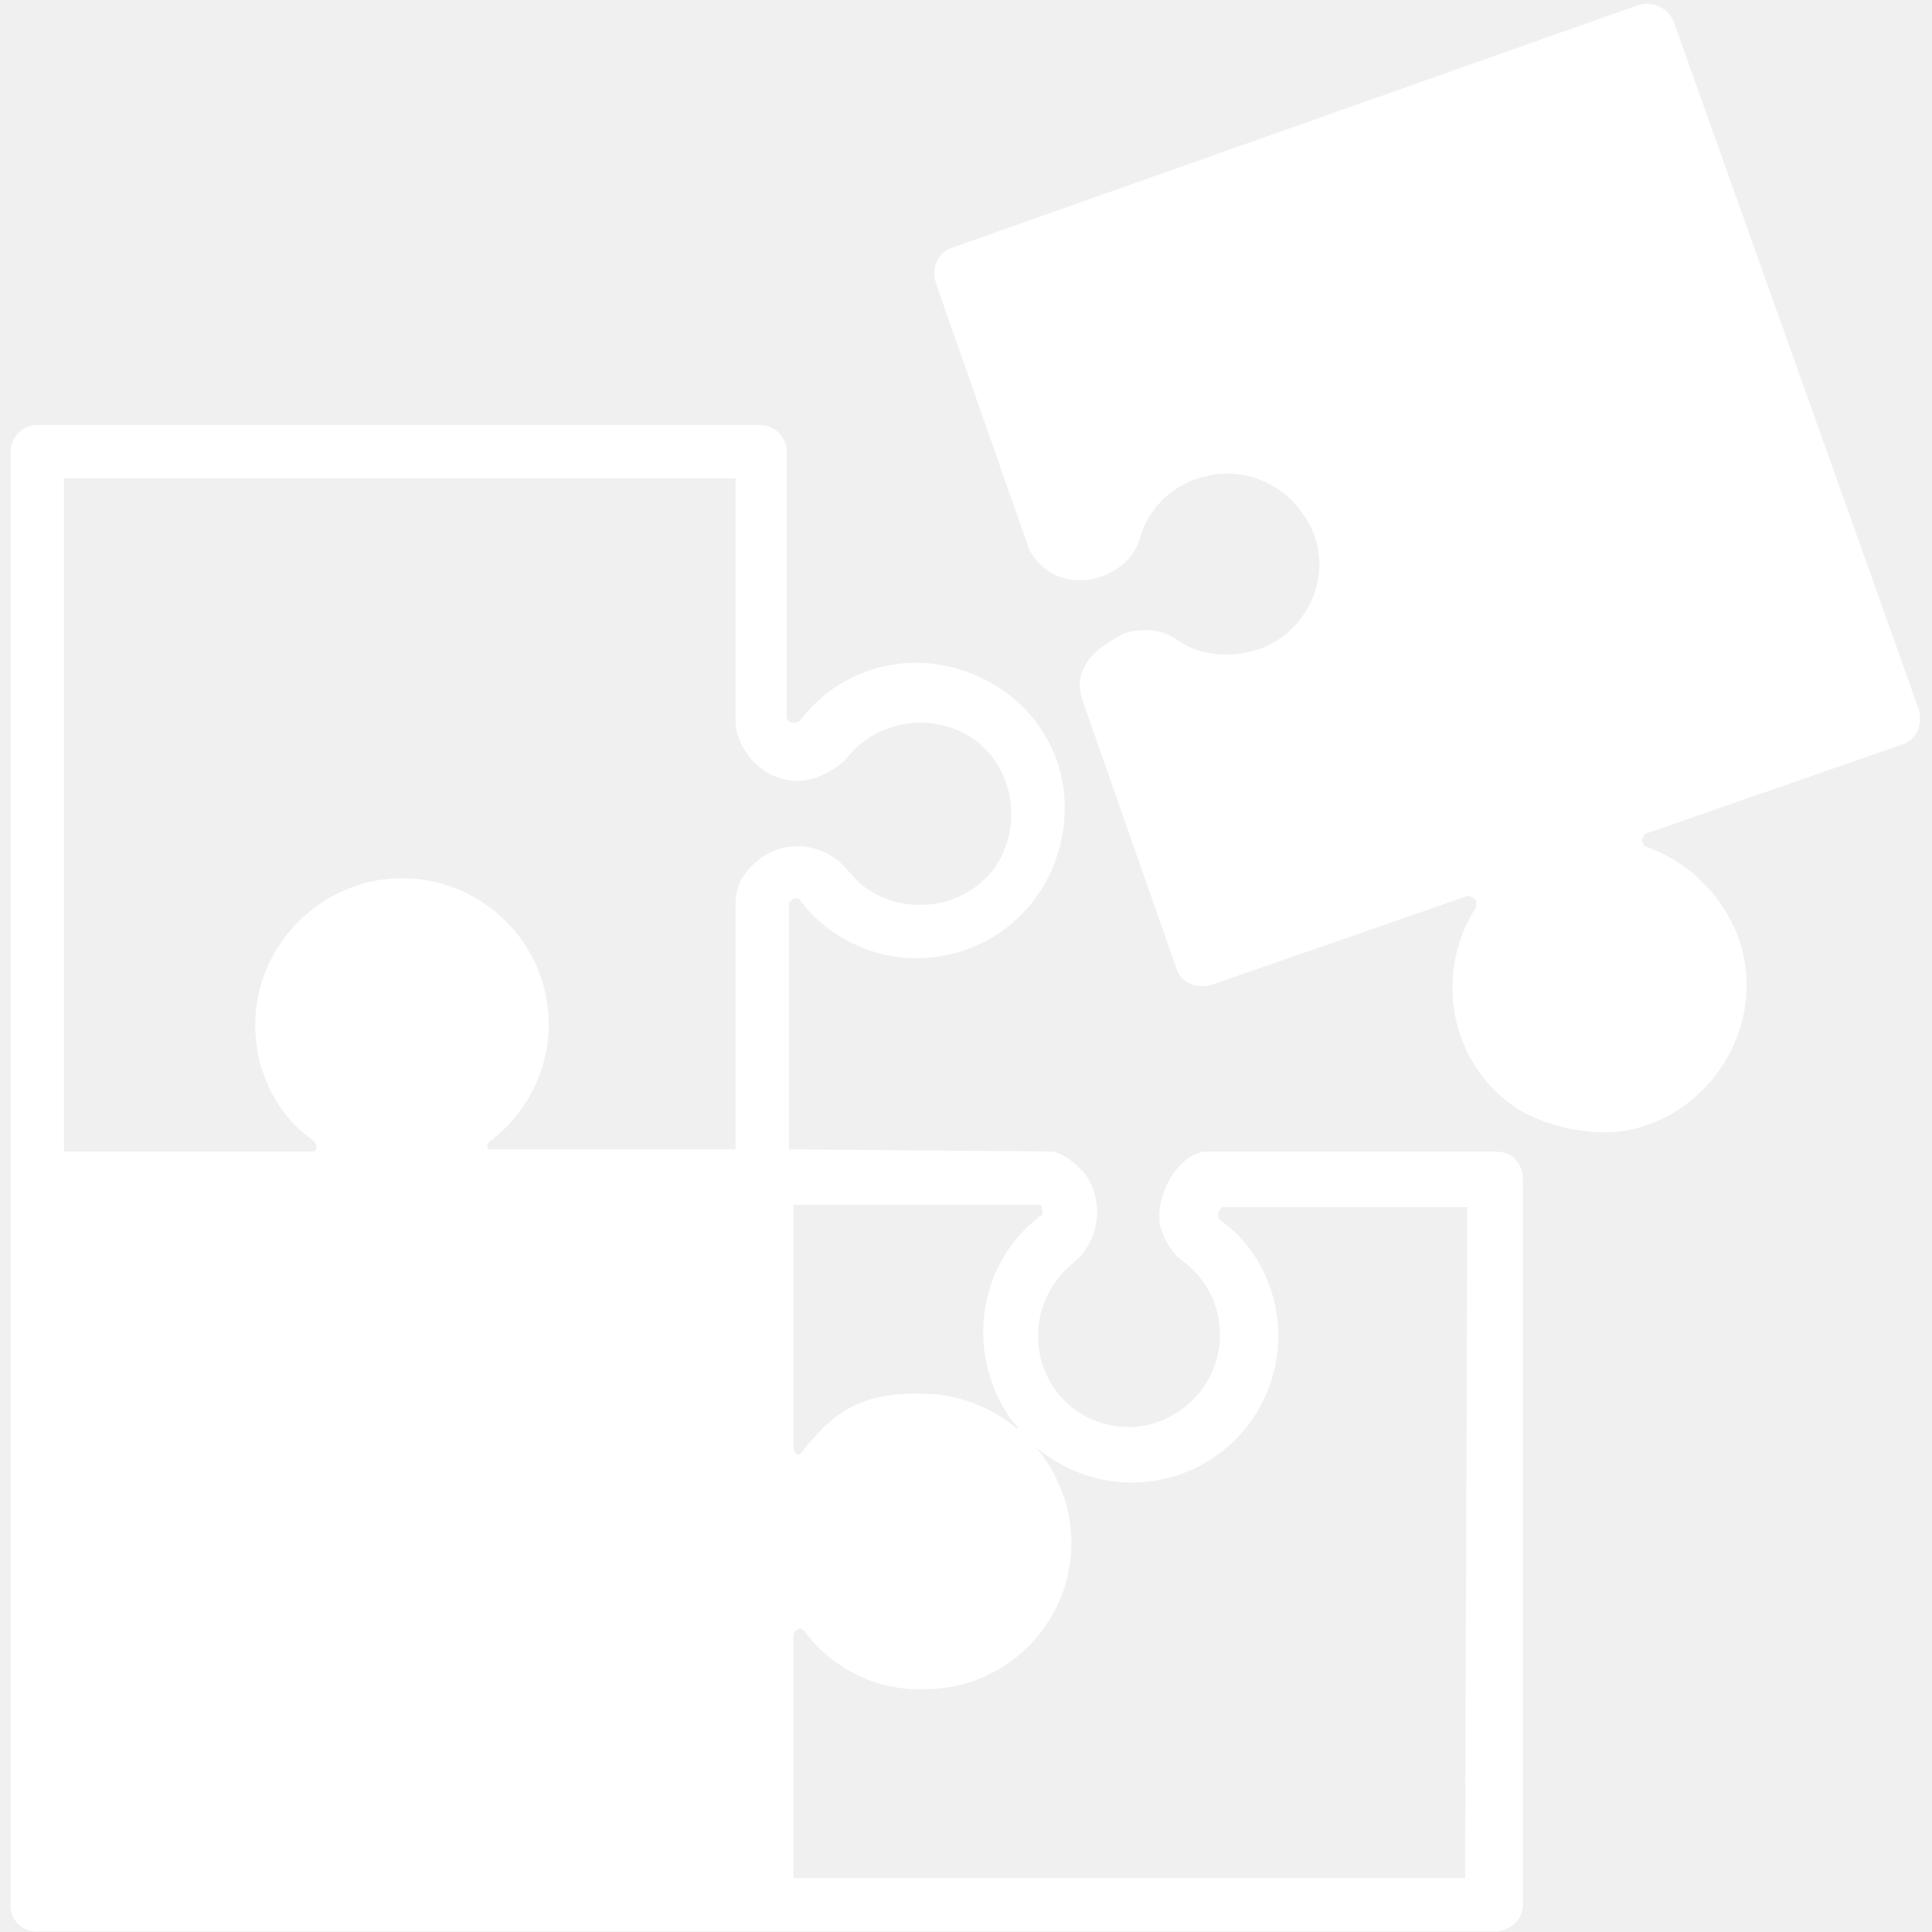
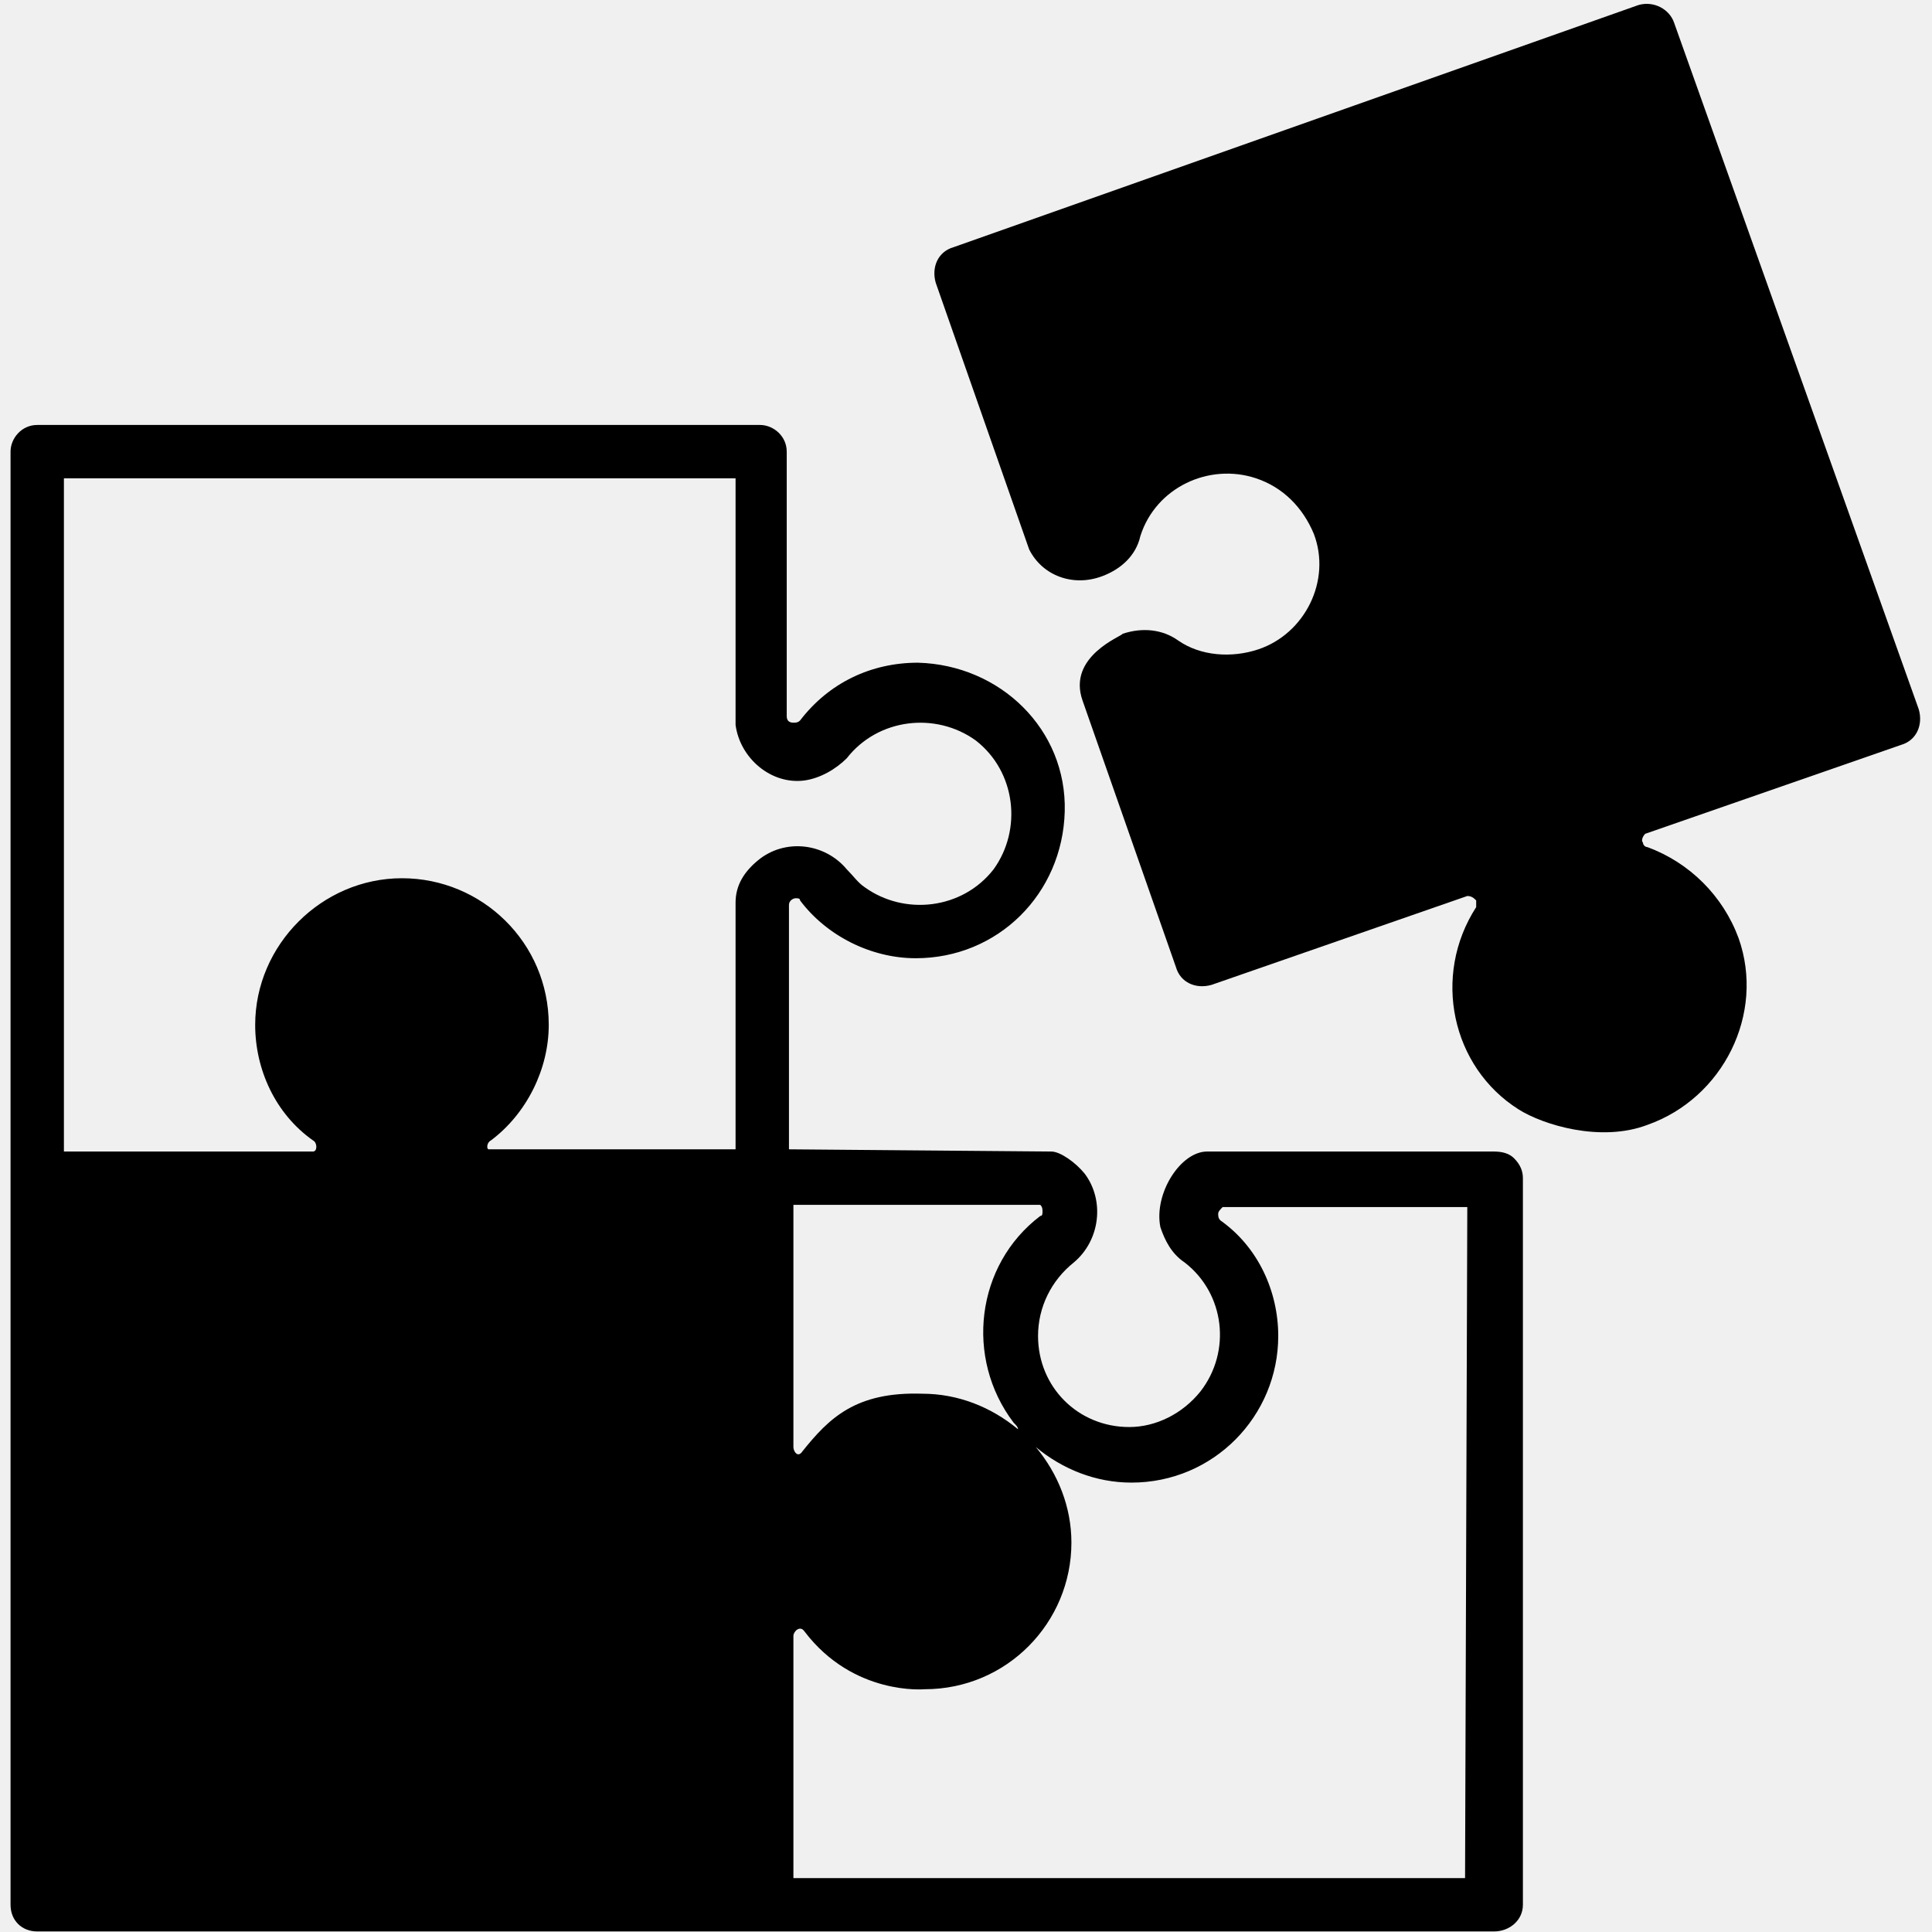
<svg xmlns="http://www.w3.org/2000/svg" width="500" zoomAndPan="magnify" viewBox="0 0 375 375" height="500" preserveAspectRatio="xMidYMid meet" version="1.0">
  <defs>
    <clipPath id="id1">
      <path d="M 2.047 82 L 296 82 L 296 375 L 2.047 375 Z M 2.047 82 " clip-rule="nonzero" />
    </clipPath>
  </defs>
-   <path fill="#ffffff" d="M 210.117 135.961 L 228.25 187.715 C 229.113 190.734 232.133 192.027 235.156 191.164 L 284.801 173.914 C 285.664 173.914 286.094 174.348 286.527 174.777 C 286.527 175.207 286.527 175.641 286.527 176.07 C 277.895 189.441 281.777 207.125 294.73 215.316 C 299.477 218.336 310.699 221.785 319.766 218.336 C 334.445 213.16 342.645 196.773 337.465 182.109 C 334.445 173.914 327.969 167.445 319.766 164.426 C 319.336 164.426 318.902 163.996 318.902 163.562 C 318.473 163.133 318.902 162.27 319.336 161.84 L 368.98 144.59 C 372 143.727 373.297 140.707 372.434 137.688 L 324.945 4.422 C 324.082 1.836 321.062 0.109 318.039 0.973 L 185.082 47.98 C 182.059 48.844 180.762 51.863 181.625 54.883 L 199.758 106.637 C 202.348 111.812 208.391 113.969 214.004 111.812 C 217.457 110.516 220.48 107.93 221.344 104.047 C 224.363 94.559 234.723 89.816 243.789 92.836 C 248.969 94.559 252.855 98.441 255.012 103.617 C 258.469 112.672 253.285 123.023 244.223 126.043 C 239.043 127.77 232.996 127.336 228.68 124.316 C 225.66 122.16 221.773 121.73 217.887 123.023 C 217.887 123.457 207.098 127.336 210.117 135.961 Z M 210.117 135.961 " fill-opacity="1" fill-rule="nonzero" />
+   <path fill="#000000" d="M 210.117 135.961 L 228.25 187.715 C 229.113 190.734 232.133 192.027 235.156 191.164 L 284.801 173.914 C 285.664 173.914 286.094 174.348 286.527 174.777 C 286.527 175.207 286.527 175.641 286.527 176.07 C 277.895 189.441 281.777 207.125 294.73 215.316 C 299.477 218.336 310.699 221.785 319.766 218.336 C 334.445 213.16 342.645 196.773 337.465 182.109 C 334.445 173.914 327.969 167.445 319.766 164.426 C 319.336 164.426 318.902 163.996 318.902 163.562 C 318.473 163.133 318.902 162.27 319.336 161.84 L 368.98 144.59 C 372 143.727 373.297 140.707 372.434 137.688 L 324.945 4.422 C 324.082 1.836 321.062 0.109 318.039 0.973 L 185.082 47.98 C 182.059 48.844 180.762 51.863 181.625 54.883 L 199.758 106.637 C 202.348 111.812 208.391 113.969 214.004 111.812 C 217.457 110.516 220.48 107.93 221.344 104.047 C 224.363 94.559 234.723 89.816 243.789 92.836 C 248.969 94.559 252.855 98.441 255.012 103.617 C 258.469 112.672 253.285 123.023 244.223 126.043 C 239.043 127.77 232.996 127.336 228.68 124.316 C 225.66 122.16 221.773 121.73 217.887 123.023 C 217.887 123.457 207.098 127.336 210.117 135.961 Z M 210.117 135.961 " fill-opacity="1" fill-rule="nonzero" />
  <g clip-path="url(#id1)">
-     <path fill="#ffffff" d="M 289.98 223.512 C 289.98 223.512 234.723 223.512 234.293 223.512 C 229.113 223.512 223.934 231.707 225.227 238.176 C 226.09 240.762 227.387 243.352 229.977 245.074 C 237.746 251.113 239.043 262.328 232.996 270.09 C 229.543 274.402 224.363 276.988 219.184 276.988 C 209.254 276.988 201.484 269.227 201.484 259.309 C 201.484 253.699 204.074 248.527 208.391 245.074 C 213.57 240.762 214.434 233 210.551 227.824 C 208.824 225.668 205.801 223.512 204.074 223.512 C 203.645 223.512 153.137 223.082 153.137 223.082 L 153.137 175.641 C 153.137 174.777 154 174.348 154.43 174.348 C 154.863 174.348 155.293 174.348 155.293 174.777 C 160.473 181.68 169.109 185.992 177.742 185.992 C 193.715 185.992 206.234 173.484 206.664 157.527 C 207.098 141.57 194.145 129.062 178.172 128.629 C 169.109 128.629 160.906 132.512 155.293 139.844 C 154.863 140.273 154.43 140.273 154 140.273 C 153.137 140.273 152.703 139.844 152.703 138.98 L 152.703 87.66 C 152.703 84.641 150.113 82.484 147.523 82.484 L 7.227 82.484 C 4.203 82.484 2.047 85.07 2.047 87.66 L 2.047 369.715 C 2.047 372.734 4.203 374.891 7.227 374.891 L 289.98 374.891 C 293 374.891 295.594 372.734 295.594 369.715 L 295.594 228.688 C 295.594 227.395 295.16 226.098 293.863 224.805 C 293 223.941 291.707 223.512 289.98 223.512 Z M 201.918 233.863 C 202.348 234.293 202.348 234.727 202.348 235.156 C 202.348 235.586 202.348 236.02 201.918 236.02 C 189.398 245.508 187.238 263.621 196.734 276.129 C 197.168 276.559 197.598 276.988 197.598 277.422 C 192.418 273.109 185.945 270.52 179.035 270.52 C 166.086 270.09 160.906 275.266 155.727 281.734 C 154.863 283.027 154 281.734 154 280.871 L 154 233.863 Z M 12.406 92.836 L 142.773 92.836 C 142.773 92.836 142.773 140.707 142.773 140.707 C 143.637 147.176 149.684 152.352 156.156 151.488 C 159.18 151.059 162.199 149.332 164.359 147.176 C 170.402 139.414 181.625 138.117 189.398 143.727 C 197.168 149.762 198.461 160.977 192.852 168.738 C 186.809 176.504 175.582 177.797 167.812 172.191 C 166.52 171.328 165.656 170.035 164.359 168.738 C 160.043 163.562 152.273 162.703 147.094 167.016 C 144.5 169.172 142.773 171.758 142.773 175.207 C 142.773 175.207 142.773 223.082 142.773 223.082 L 94.859 223.082 C 94.426 223.082 94.426 221.785 95.289 221.355 C 102.195 216.18 106.512 207.555 106.512 198.93 C 106.512 182.973 93.562 170.465 78.023 170.465 C 62.48 170.465 49.531 183.402 49.531 198.93 C 49.531 207.555 53.418 216.18 60.754 221.355 C 61.617 221.785 61.617 223.512 60.754 223.512 L 12.406 223.512 Z M 284.367 364.539 L 154 364.539 L 154 317.531 C 154 316.668 155.293 315.375 156.156 316.668 C 165.656 329.176 179.469 327.879 179.469 327.879 C 195.441 327.879 207.961 314.941 207.961 299.418 C 207.961 292.516 205.371 286.047 201.051 280.871 C 206.234 285.184 212.707 287.773 219.613 287.773 C 235.586 287.773 248.105 274.832 248.105 259.309 C 248.105 250.684 244.223 242.055 236.883 236.883 C 236.449 236.449 236.449 236.02 236.449 235.586 C 236.449 235.156 236.883 234.727 237.312 234.293 L 284.801 234.293 Z M 284.367 364.539 " fill-opacity="1" fill-rule="nonzero" />
+     <path fill="#000000" d="M 289.98 223.512 C 289.98 223.512 234.723 223.512 234.293 223.512 C 229.113 223.512 223.934 231.707 225.227 238.176 C 226.09 240.762 227.387 243.352 229.977 245.074 C 237.746 251.113 239.043 262.328 232.996 270.09 C 229.543 274.402 224.363 276.988 219.184 276.988 C 209.254 276.988 201.484 269.227 201.484 259.309 C 201.484 253.699 204.074 248.527 208.391 245.074 C 213.57 240.762 214.434 233 210.551 227.824 C 208.824 225.668 205.801 223.512 204.074 223.512 C 203.645 223.512 153.137 223.082 153.137 223.082 L 153.137 175.641 C 153.137 174.777 154 174.348 154.43 174.348 C 154.863 174.348 155.293 174.348 155.293 174.777 C 160.473 181.68 169.109 185.992 177.742 185.992 C 193.715 185.992 206.234 173.484 206.664 157.527 C 207.098 141.57 194.145 129.062 178.172 128.629 C 169.109 128.629 160.906 132.512 155.293 139.844 C 154.863 140.273 154.43 140.273 154 140.273 C 153.137 140.273 152.703 139.844 152.703 138.98 L 152.703 87.66 C 152.703 84.641 150.113 82.484 147.523 82.484 L 7.227 82.484 C 4.203 82.484 2.047 85.07 2.047 87.66 L 2.047 369.715 C 2.047 372.734 4.203 374.891 7.227 374.891 L 289.98 374.891 C 293 374.891 295.594 372.734 295.594 369.715 L 295.594 228.688 C 295.594 227.395 295.16 226.098 293.863 224.805 C 293 223.941 291.707 223.512 289.98 223.512 Z M 201.918 233.863 C 202.348 234.293 202.348 234.727 202.348 235.156 C 202.348 235.586 202.348 236.02 201.918 236.02 C 189.398 245.508 187.238 263.621 196.734 276.129 C 197.168 276.559 197.598 276.988 197.598 277.422 C 192.418 273.109 185.945 270.52 179.035 270.52 C 166.086 270.09 160.906 275.266 155.727 281.734 C 154.863 283.027 154 281.734 154 280.871 L 154 233.863 Z M 12.406 92.836 L 142.773 92.836 C 142.773 92.836 142.773 140.707 142.773 140.707 C 143.637 147.176 149.684 152.352 156.156 151.488 C 159.18 151.059 162.199 149.332 164.359 147.176 C 170.402 139.414 181.625 138.117 189.398 143.727 C 197.168 149.762 198.461 160.977 192.852 168.738 C 186.809 176.504 175.582 177.797 167.812 172.191 C 166.52 171.328 165.656 170.035 164.359 168.738 C 160.043 163.562 152.273 162.703 147.094 167.016 C 144.5 169.172 142.773 171.758 142.773 175.207 C 142.773 175.207 142.773 223.082 142.773 223.082 L 94.859 223.082 C 94.426 223.082 94.426 221.785 95.289 221.355 C 102.195 216.18 106.512 207.555 106.512 198.93 C 106.512 182.973 93.562 170.465 78.023 170.465 C 62.48 170.465 49.531 183.402 49.531 198.93 C 49.531 207.555 53.418 216.18 60.754 221.355 C 61.617 221.785 61.617 223.512 60.754 223.512 L 12.406 223.512 Z M 284.367 364.539 L 154 364.539 L 154 317.531 C 154 316.668 155.293 315.375 156.156 316.668 C 165.656 329.176 179.469 327.879 179.469 327.879 C 195.441 327.879 207.961 314.941 207.961 299.418 C 207.961 292.516 205.371 286.047 201.051 280.871 C 206.234 285.184 212.707 287.773 219.613 287.773 C 235.586 287.773 248.105 274.832 248.105 259.309 C 248.105 250.684 244.223 242.055 236.883 236.883 C 236.449 236.449 236.449 236.02 236.449 235.586 C 236.449 235.156 236.883 234.727 237.312 234.293 L 284.801 234.293 Z M 284.367 364.539 " fill-opacity="1" fill-rule="nonzero" />
  </g>
</svg>
